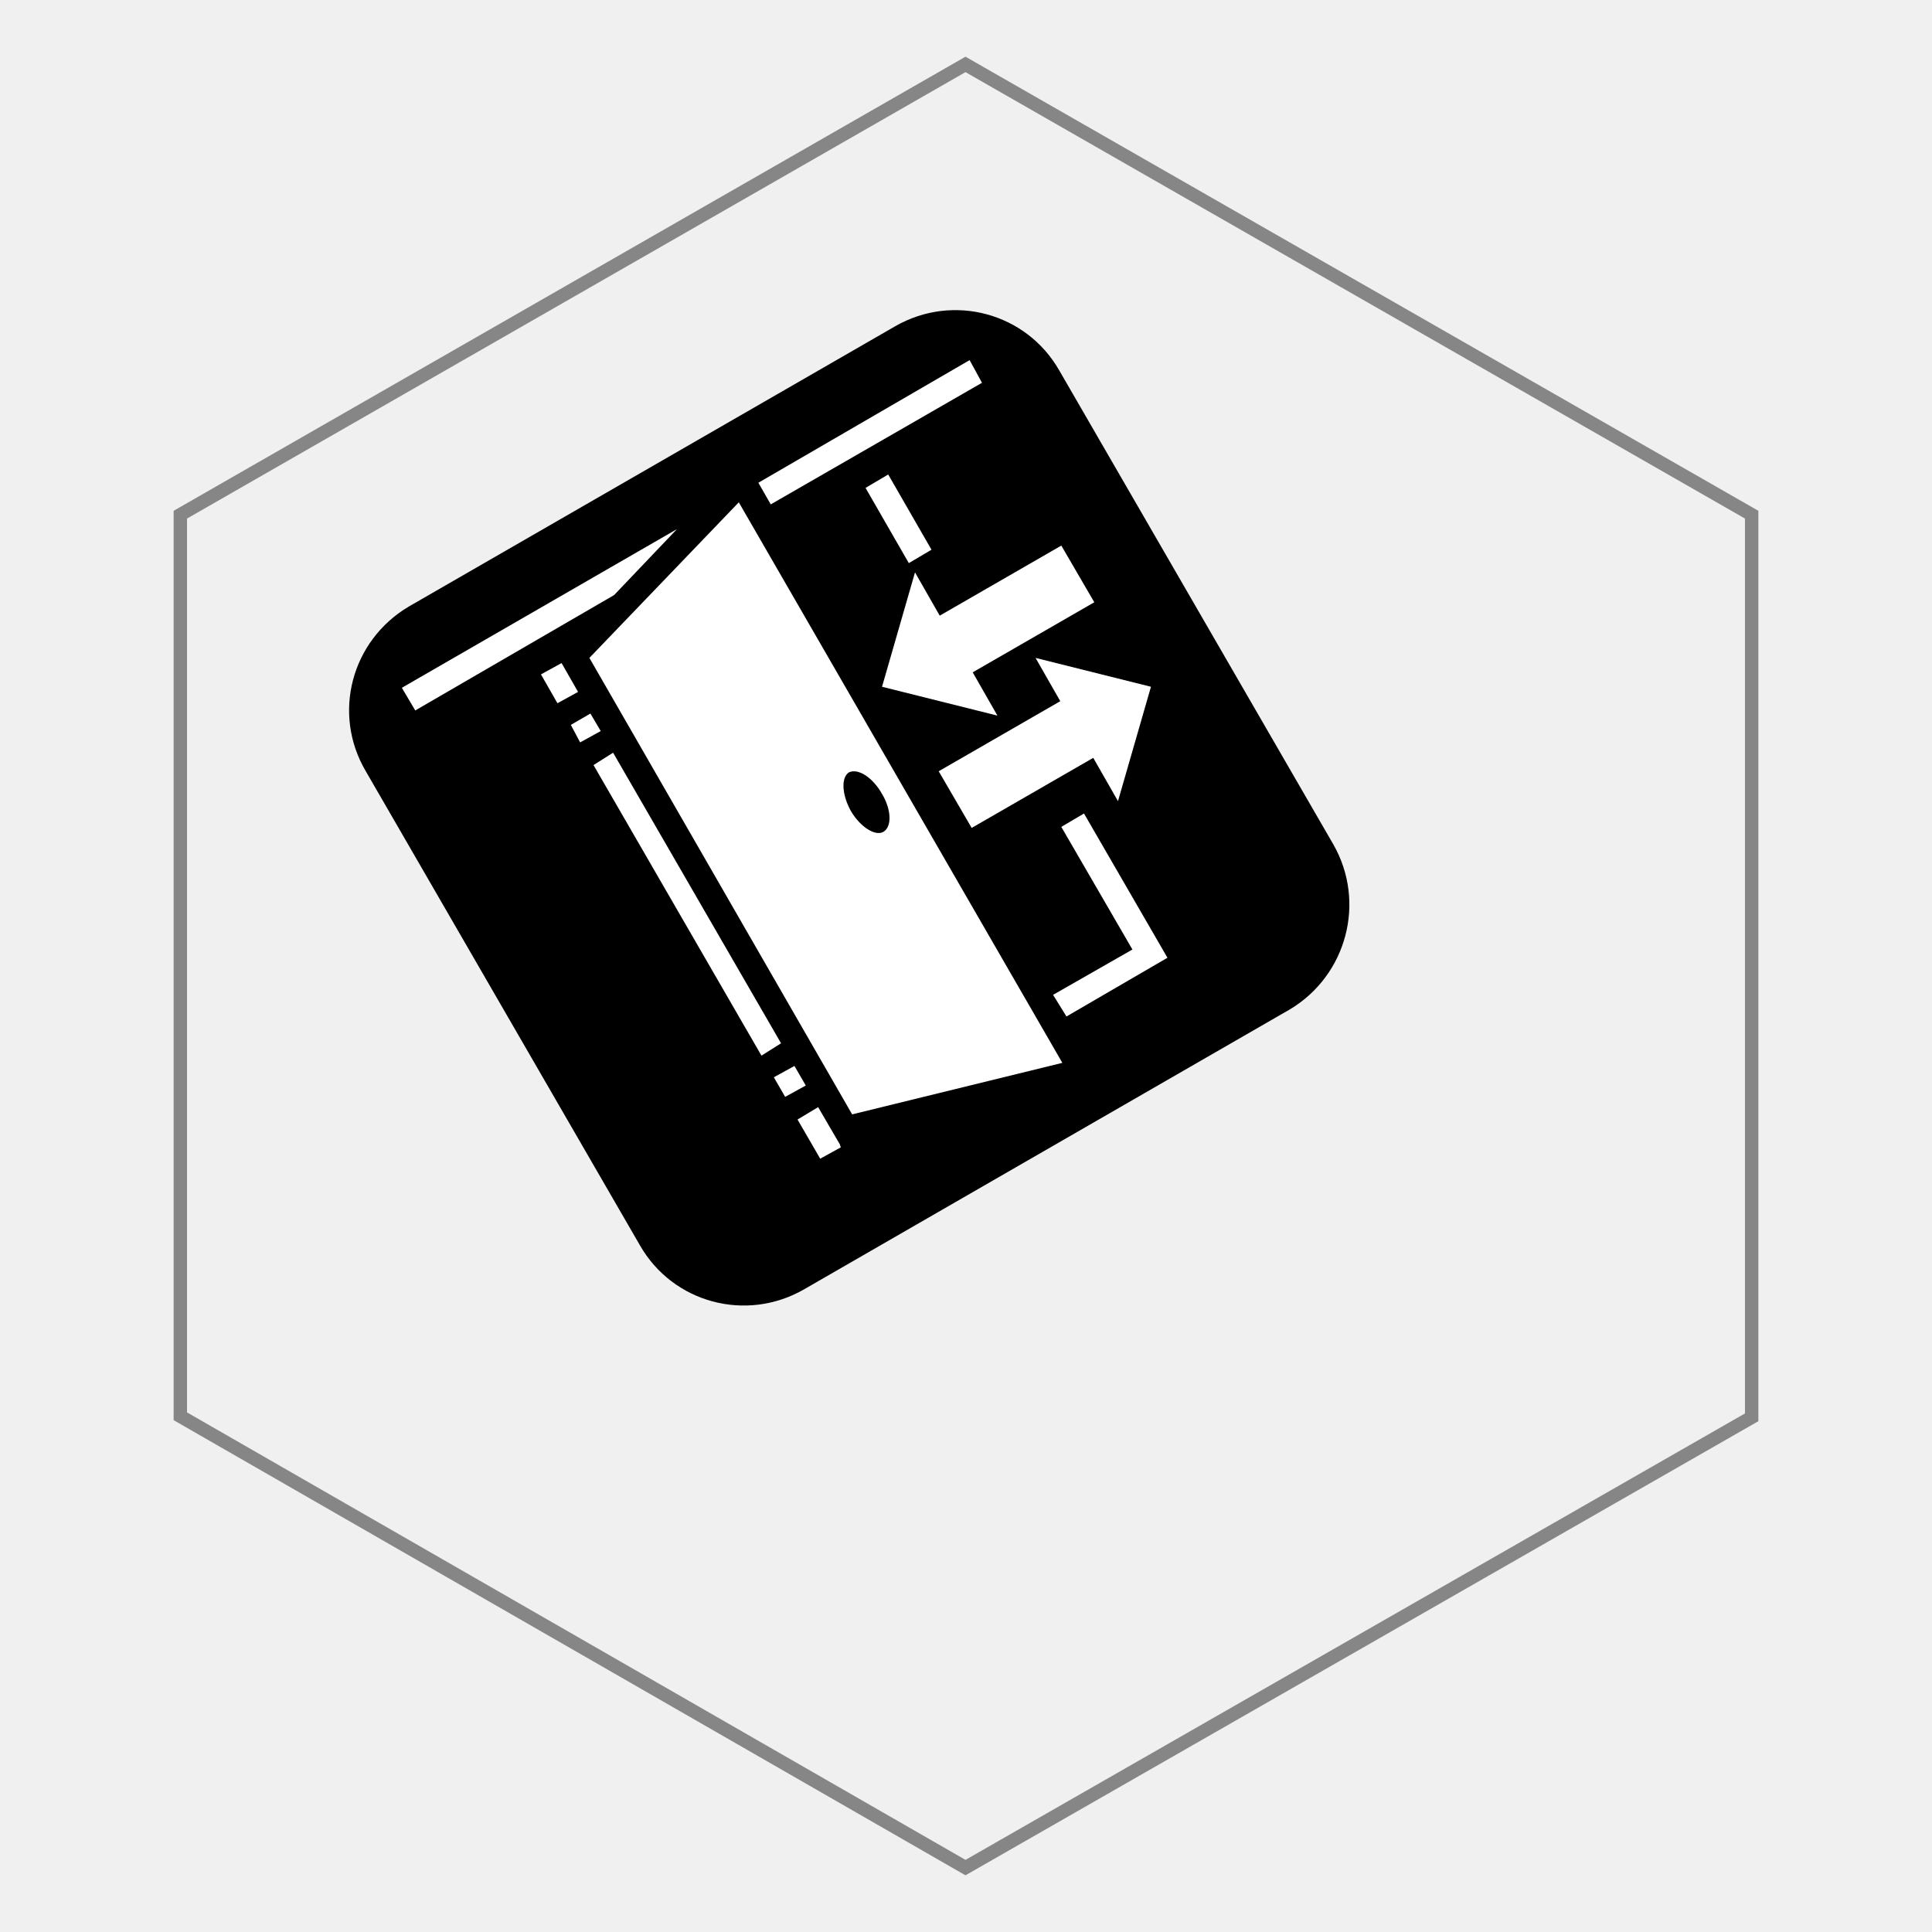
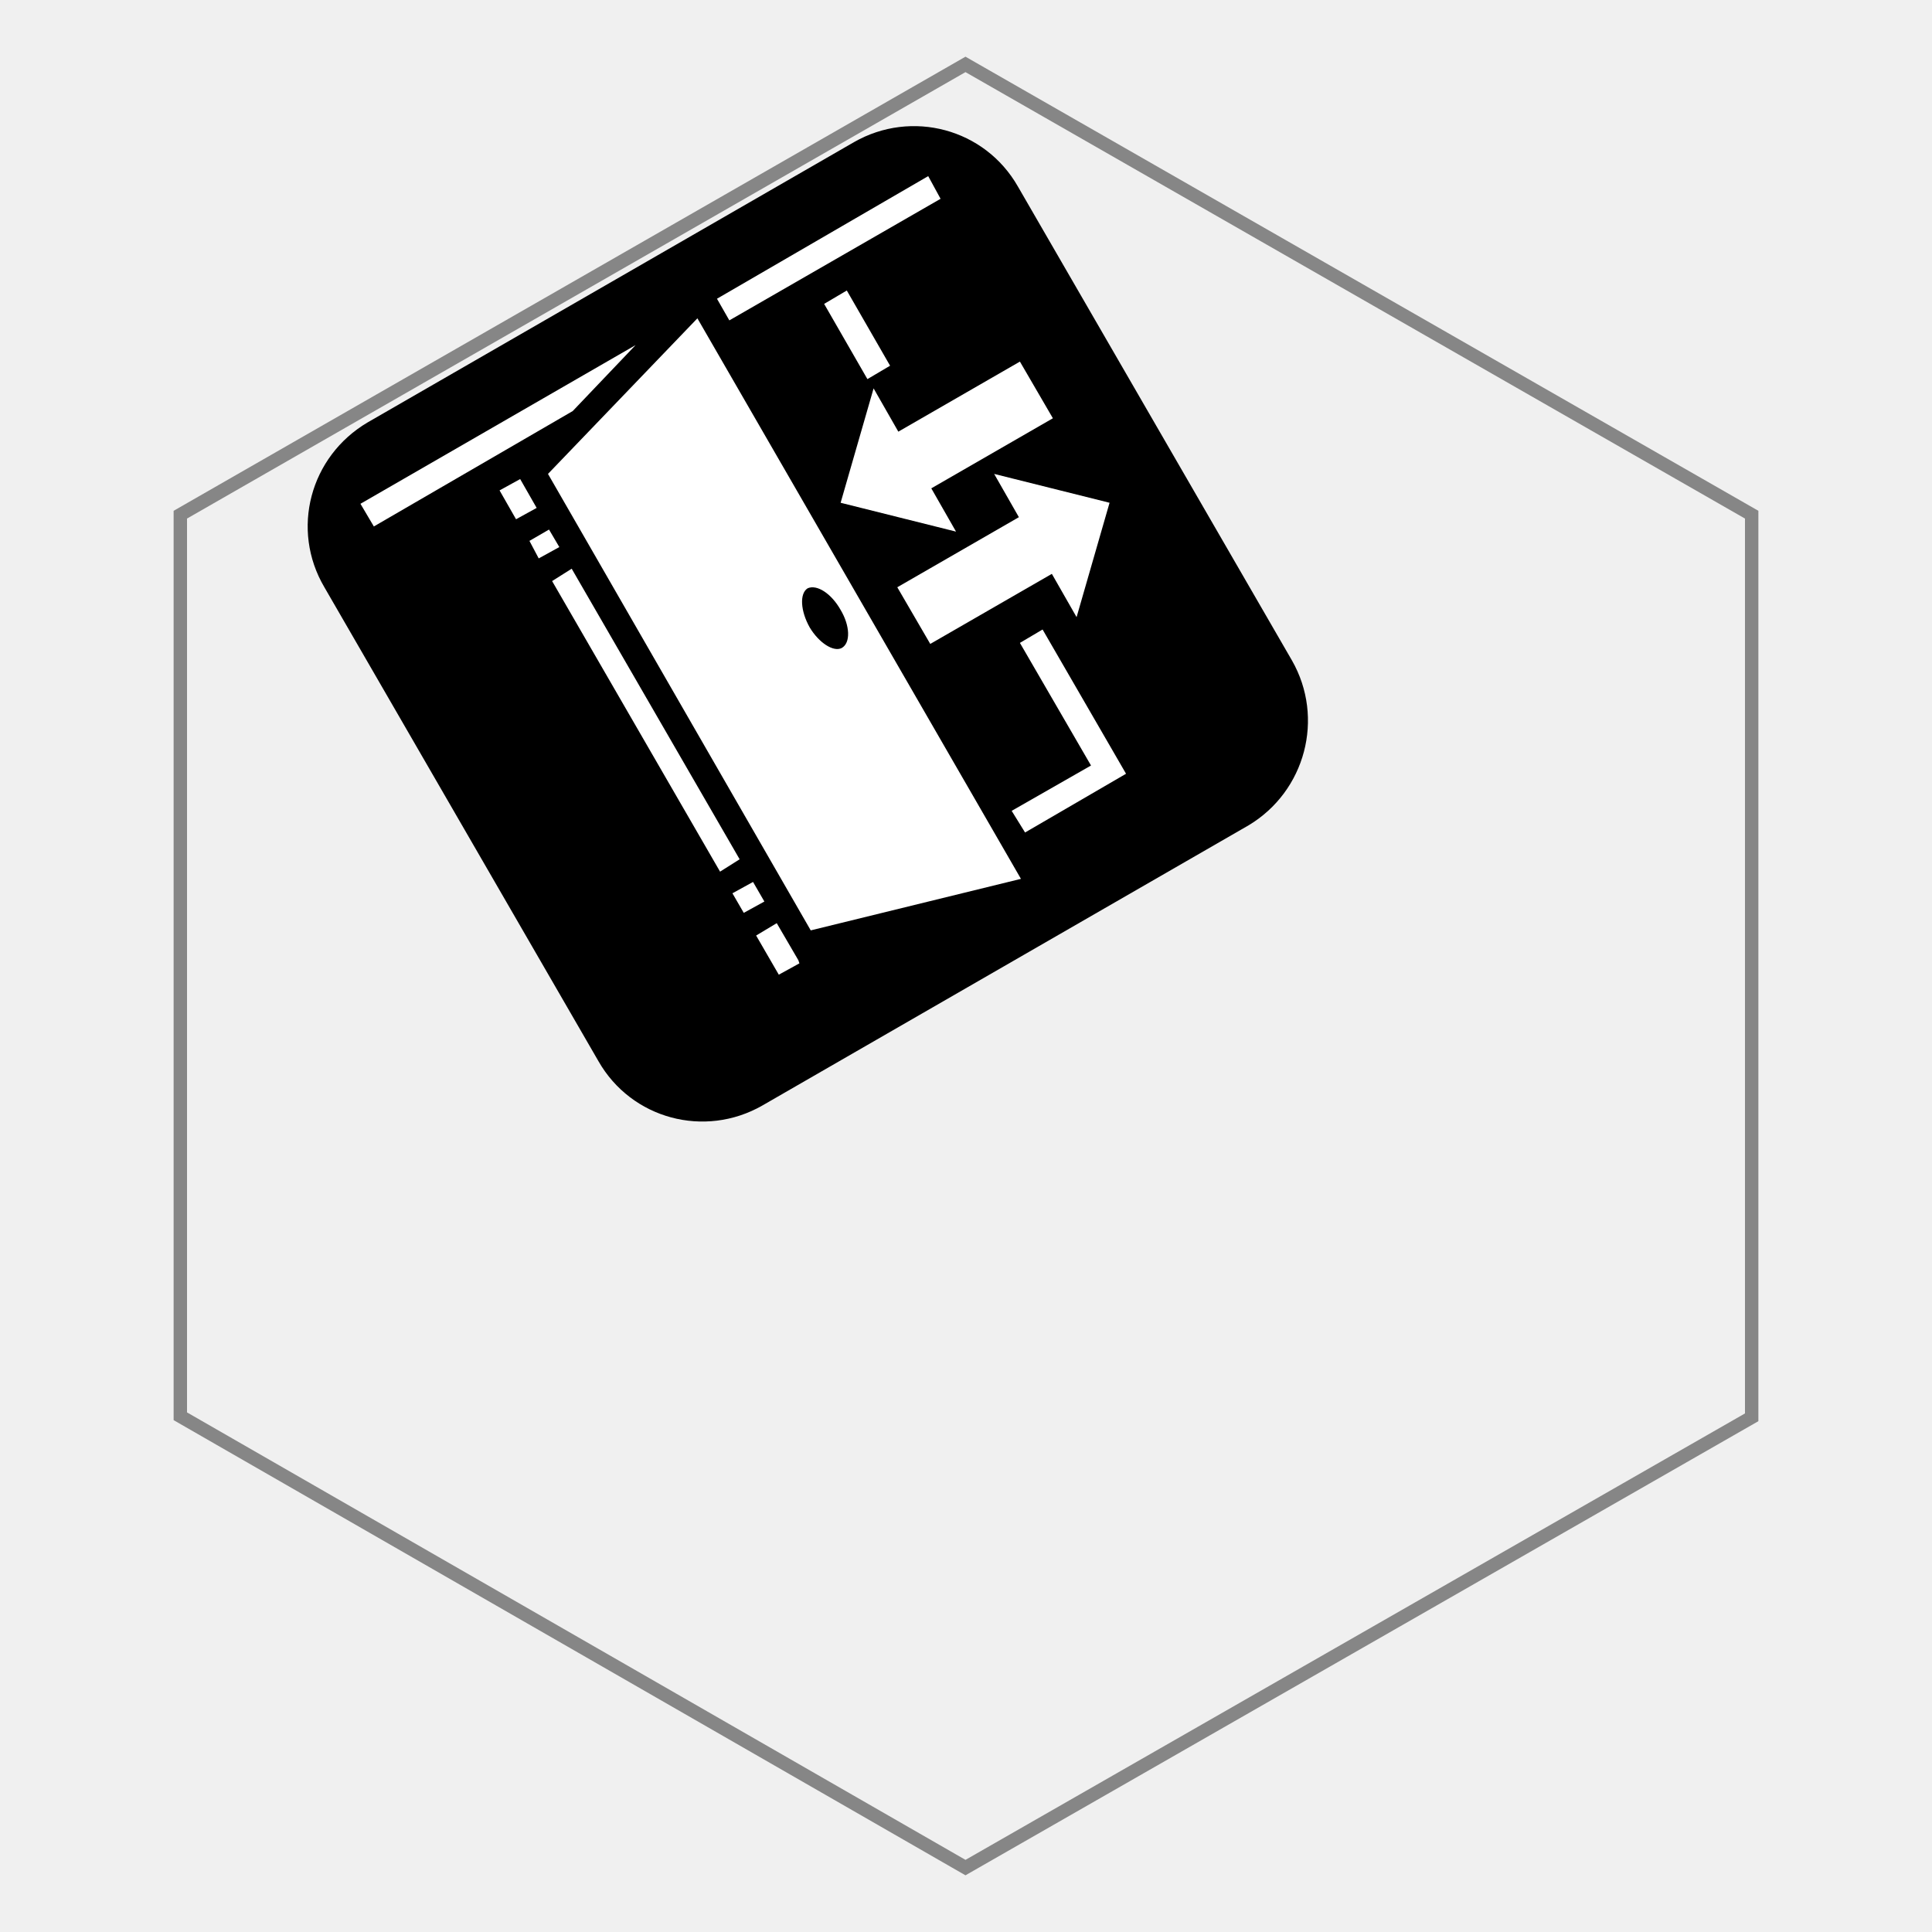
<svg xmlns="http://www.w3.org/2000/svg" width="150" height="150" viewBox="0 0 150 150" version="1.1" id="svg5256">
  <defs id="defs5250">
    <pattern y="0" x="0" height="6" width="6" patternUnits="userSpaceOnUse" id="EMFhbasepattern" />
  </defs>
  <g id="layer1">
-     <g id="g844" transform="rotate(-180,75.35714,75.89286)">
-       <path style="fill:#000000;fill-opacity:1;fill-rule:nonzero;stroke:none" d="m 50.554,73.426 37.76,-21.76 c 4.48,-2.56 10.16,-1.04 12.72,3.44 l 21.28,36.8 c 2.64,4.48 1.12,10.16 -3.36,12.8 l -37.76,21.76 c -4.48,2.56 -10.16,1.04 -12.72,-3.44 L 47.194,86.226 C 44.635,81.746 46.155,76.066 50.554,73.426 Z" id="path825" />
-       <path style="fill:#ffffff;fill-opacity:1;fill-rule:nonzero;stroke:none" d="M 68.234,69.266 93.354,112.786 104.954,100.706 84.554,65.266 Z m 17.2,-6.56 0.08,0.24 1.68,2.88 1.6,-0.96 -1.76,-3.04 z m -25.36,14.72 6.48,11.2 1.76,-1.04 -5.52,-9.52 6.16,-3.52 -1.04,-1.68 z m 28.08,-9.92 0.88,1.52 1.6,-0.88 -0.88,-1.52 z m 1.92,3.28 13.04,22.56 1.52,-0.96 L 91.594,69.826 Z m -26.16,18.8 -2.56,8.88 8.96,2.24 -1.92,-3.36 9.44,-5.44 -2.56,-4.4 -9.44,5.44 z m 18.24,-2.4 c 0.64,-0.32 1.76,0.4 2.48,1.6 0.72,1.28 0.8,2.64 0.16,3.04 -0.72,0.32 -1.84,-0.4 -2.56,-1.68 -0.72,-1.2 -0.8,-2.56 -0.08,-2.96 z m -8.88,9.04 1.92,3.36 -9.44,5.44 2.56,4.4 9.44,-5.44 1.92,3.36 2.56,-8.88 z m 5.12,12.88 3.36,5.84 1.76,-1.04 -3.36,-5.84 z m 25.68,-14.08 0.8,1.36 1.52,-0.88 -0.72,-1.36 z m 1.76,3.04 1.28,2.24 1.6,-0.88 -1.28,-2.24 z m -31.36,24 0.96,1.76 16.4,-9.52 -0.96,-1.68 z m 28.56,-16.48 -4.88,5.12 21.36,-12.32 -1.04,-1.76 z" id="path827" />
-       <path style="fill:none;stroke:#868686;stroke-width:1.04px;stroke-linecap:butt;stroke-linejoin:miter;stroke-miterlimit:4;stroke-dasharray:none;stroke-opacity:1" d="M 136.714,111.826 75.754,146.785 14.715,111.826 V 41.746 L 75.754,6.786 136.714,41.826 Z" id="path829" />
+     <g id="g829" transform="translate(-3.214286,-14.28571)">
+       <path style="fill:#000000;fill-opacity:1;fill-rule:nonzero;stroke:none" d="M 100.16,78.36 62.4,100.12 c -4.48,2.56 -10.16,1.04 -12.72,-3.44 L 28.4,59.88 c -2.64,-4.48 -1.12,-10.16 3.36,-12.8 l 37.76,-21.76 c 4.48,-2.56 10.16,-1.04 12.72,3.44 l 21.28,36.8 c 2.56,4.48 1.04,10.16 -3.36,12.8 z" id="path825" />
+       <path style="fill:#ffffff;fill-opacity:1;fill-rule:nonzero;stroke:none" d="M 82.48,82.52 57.36,39 45.76,51.08 66.16,86.52 Z m -17.2,6.56 -0.08,-0.24 -1.68,-2.88 -1.6,0.96 1.76,3.04 z M 90.64,74.36 84.16,63.16 l -1.76,1.04 5.52,9.52 -6.16,3.52 1.04,1.68 z m -28.08,9.92 -0.88,-1.52 -1.6,0.88 0.88,1.52 z m -1.92,-3.28 -13.04,-22.56 -1.52,0.96 13.04,22.56 z M 86.8,62.2 l 2.56,-8.88 -8.96,-2.24 1.92,3.36 -9.44,5.44 2.56,4.4 9.44,-5.44 z m -18.24,2.4 c -0.64,0.32 -1.76,-0.4 -2.48,-1.6 -0.72,-1.28 -0.8,-2.64 -0.16,-3.04 0.72,-0.32 1.84,0.4 2.56,1.68 0.72,1.2 0.8,2.56 0.08,2.96 z m 8.88,-9.04 -1.92,-3.36 9.44,-5.44 -2.56,-4.4 -9.44,5.44 -1.92,-3.36 -2.56,8.88 z m -5.12,-12.88 -3.36,-5.84 -1.76,1.04 3.36,5.84 z m -25.68,14.08 -0.8,-1.36 -1.52,0.88 0.72,1.36 z m -1.76,-3.04 -1.28,-2.24 -1.6,0.88 1.28,2.24 z m 31.36,-24 -0.96,-1.76 -16.4,9.52 0.96,1.68 z m -28.56,16.48 4.88,-5.12 -21.36,12.32 1.04,1.76 z" id="path827" />
    </g>
+     <path id="path829" d="m 14,39.96 60.96,-34.96 61.04,34.96 0,70.079 -61.04,34.96 -60.96,-35.04 z" style="fill:none;stroke:#868686;stroke-width:1.04px;stroke-linecap:butt;stroke-linejoin:miter;stroke-miterlimit:4;stroke-dasharray:none;stroke-opacity:1" />
  </g>
</svg>
